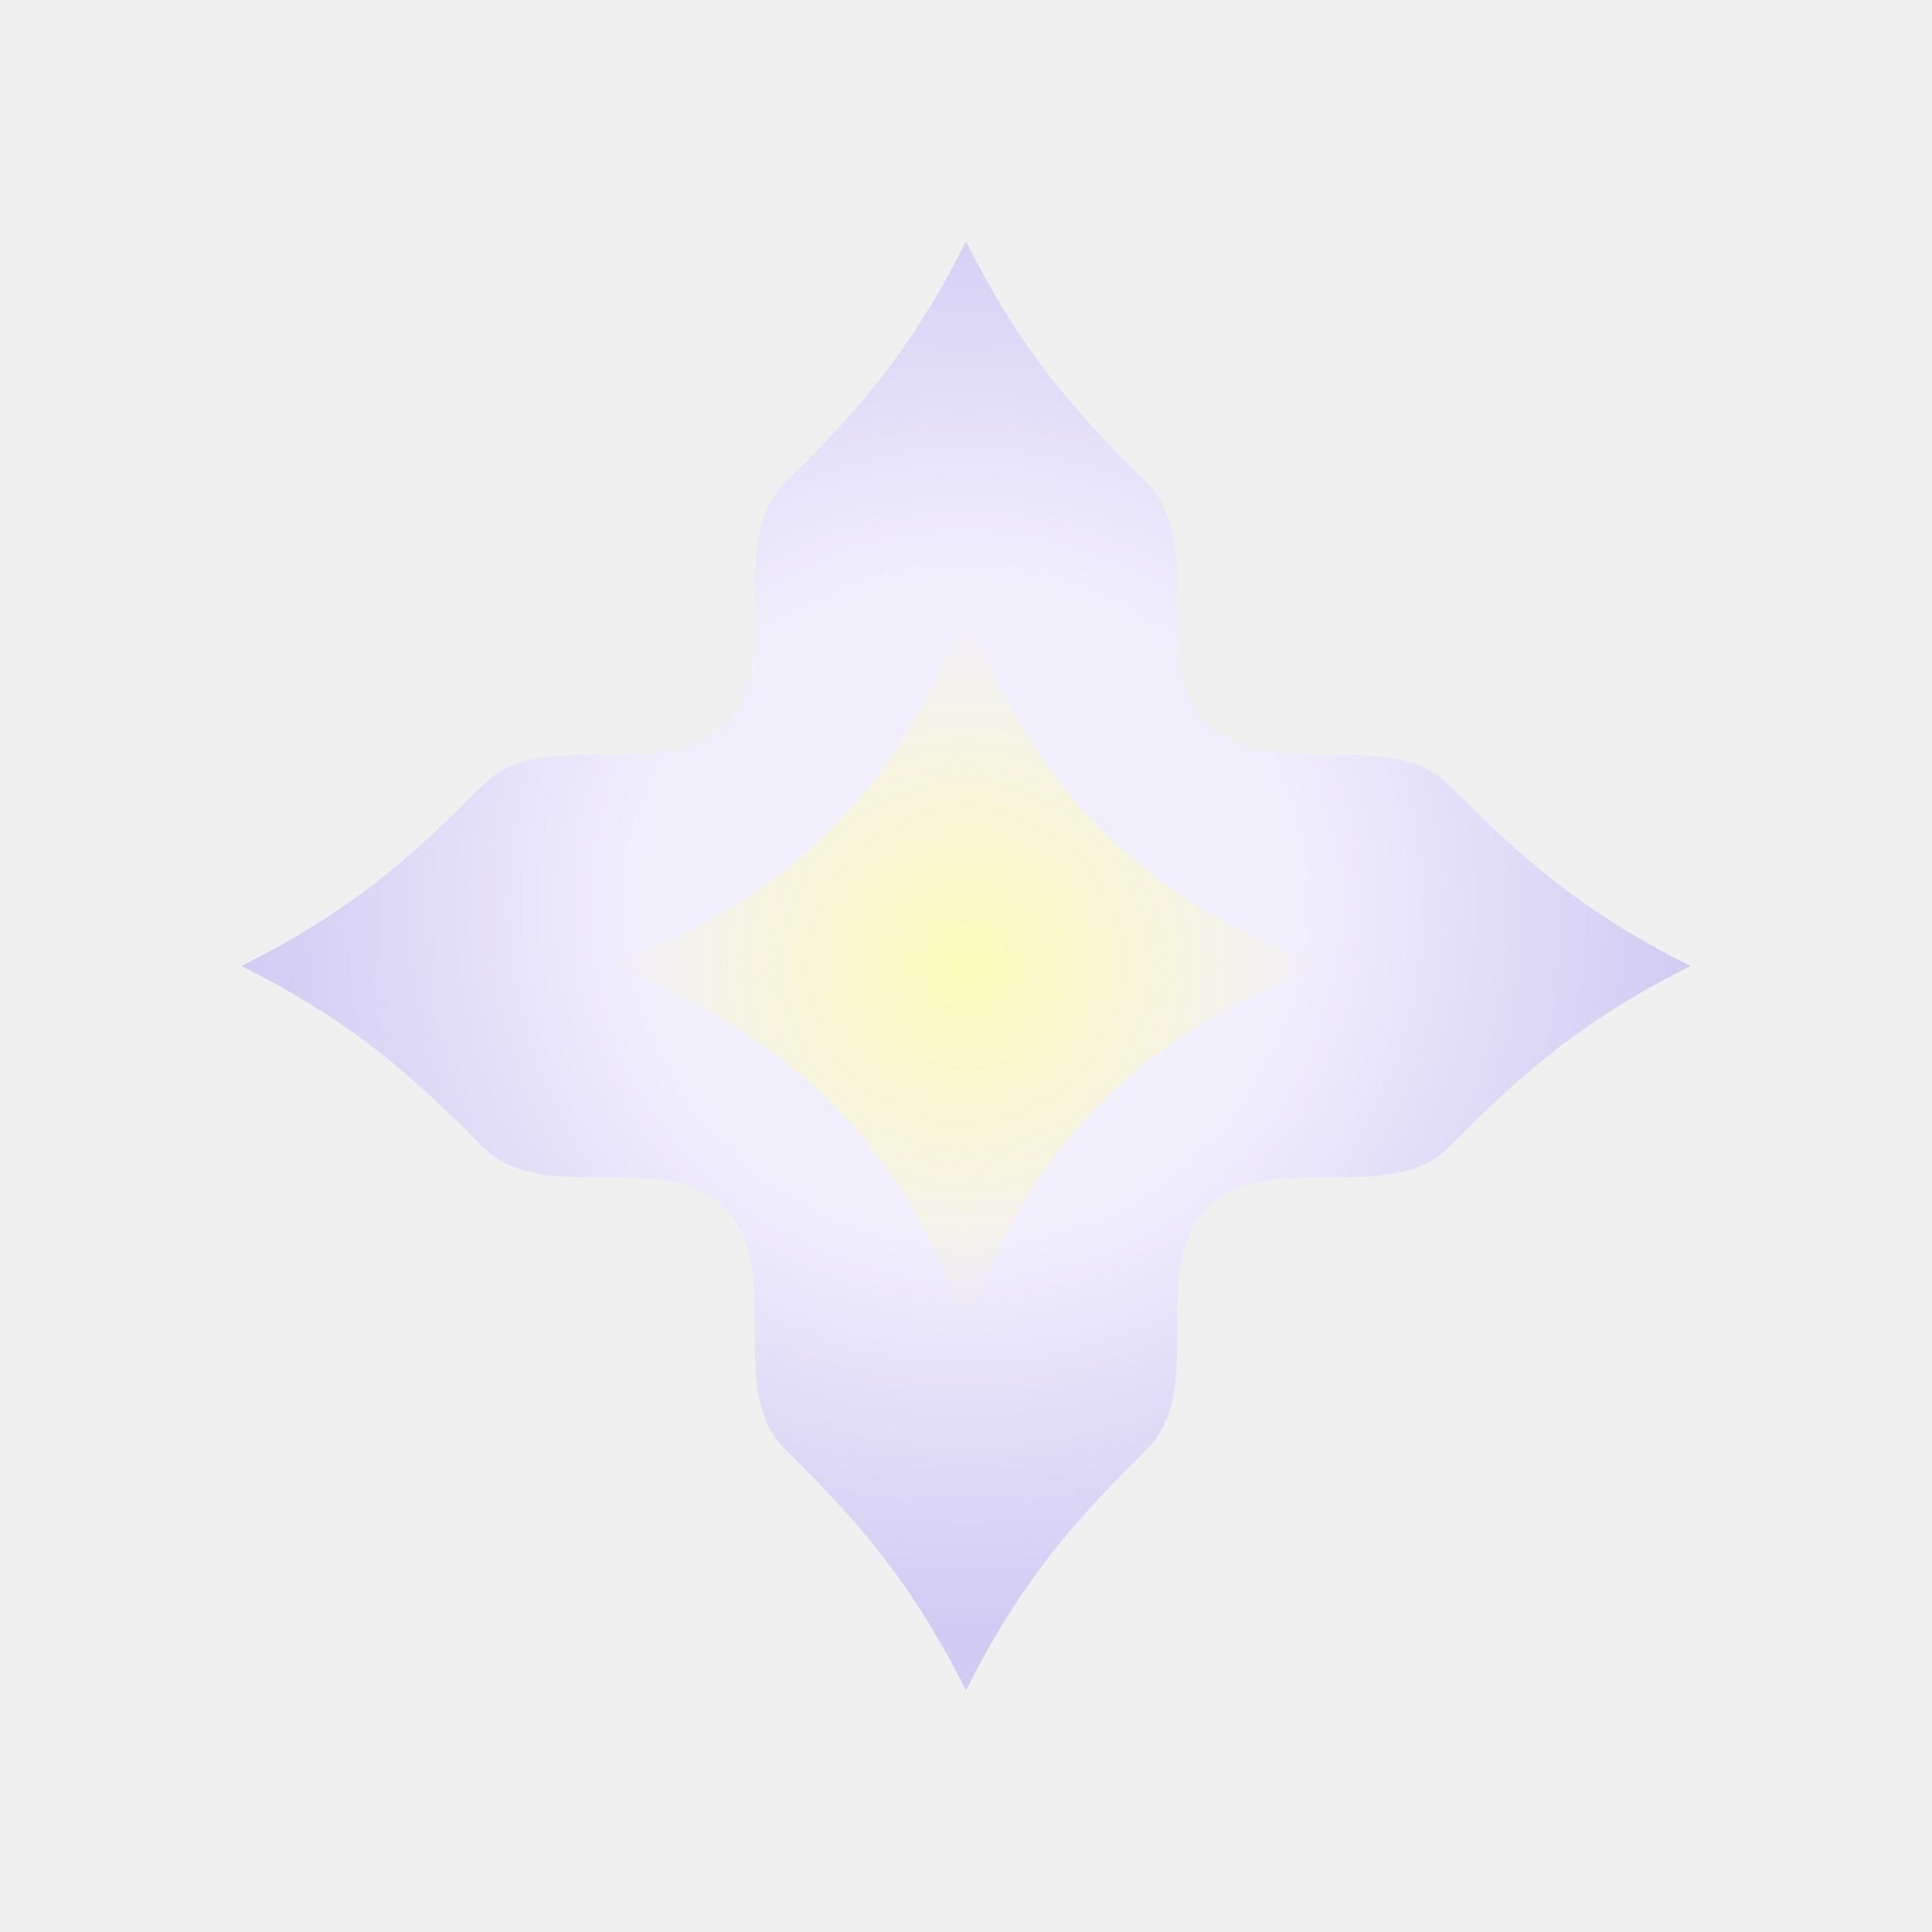
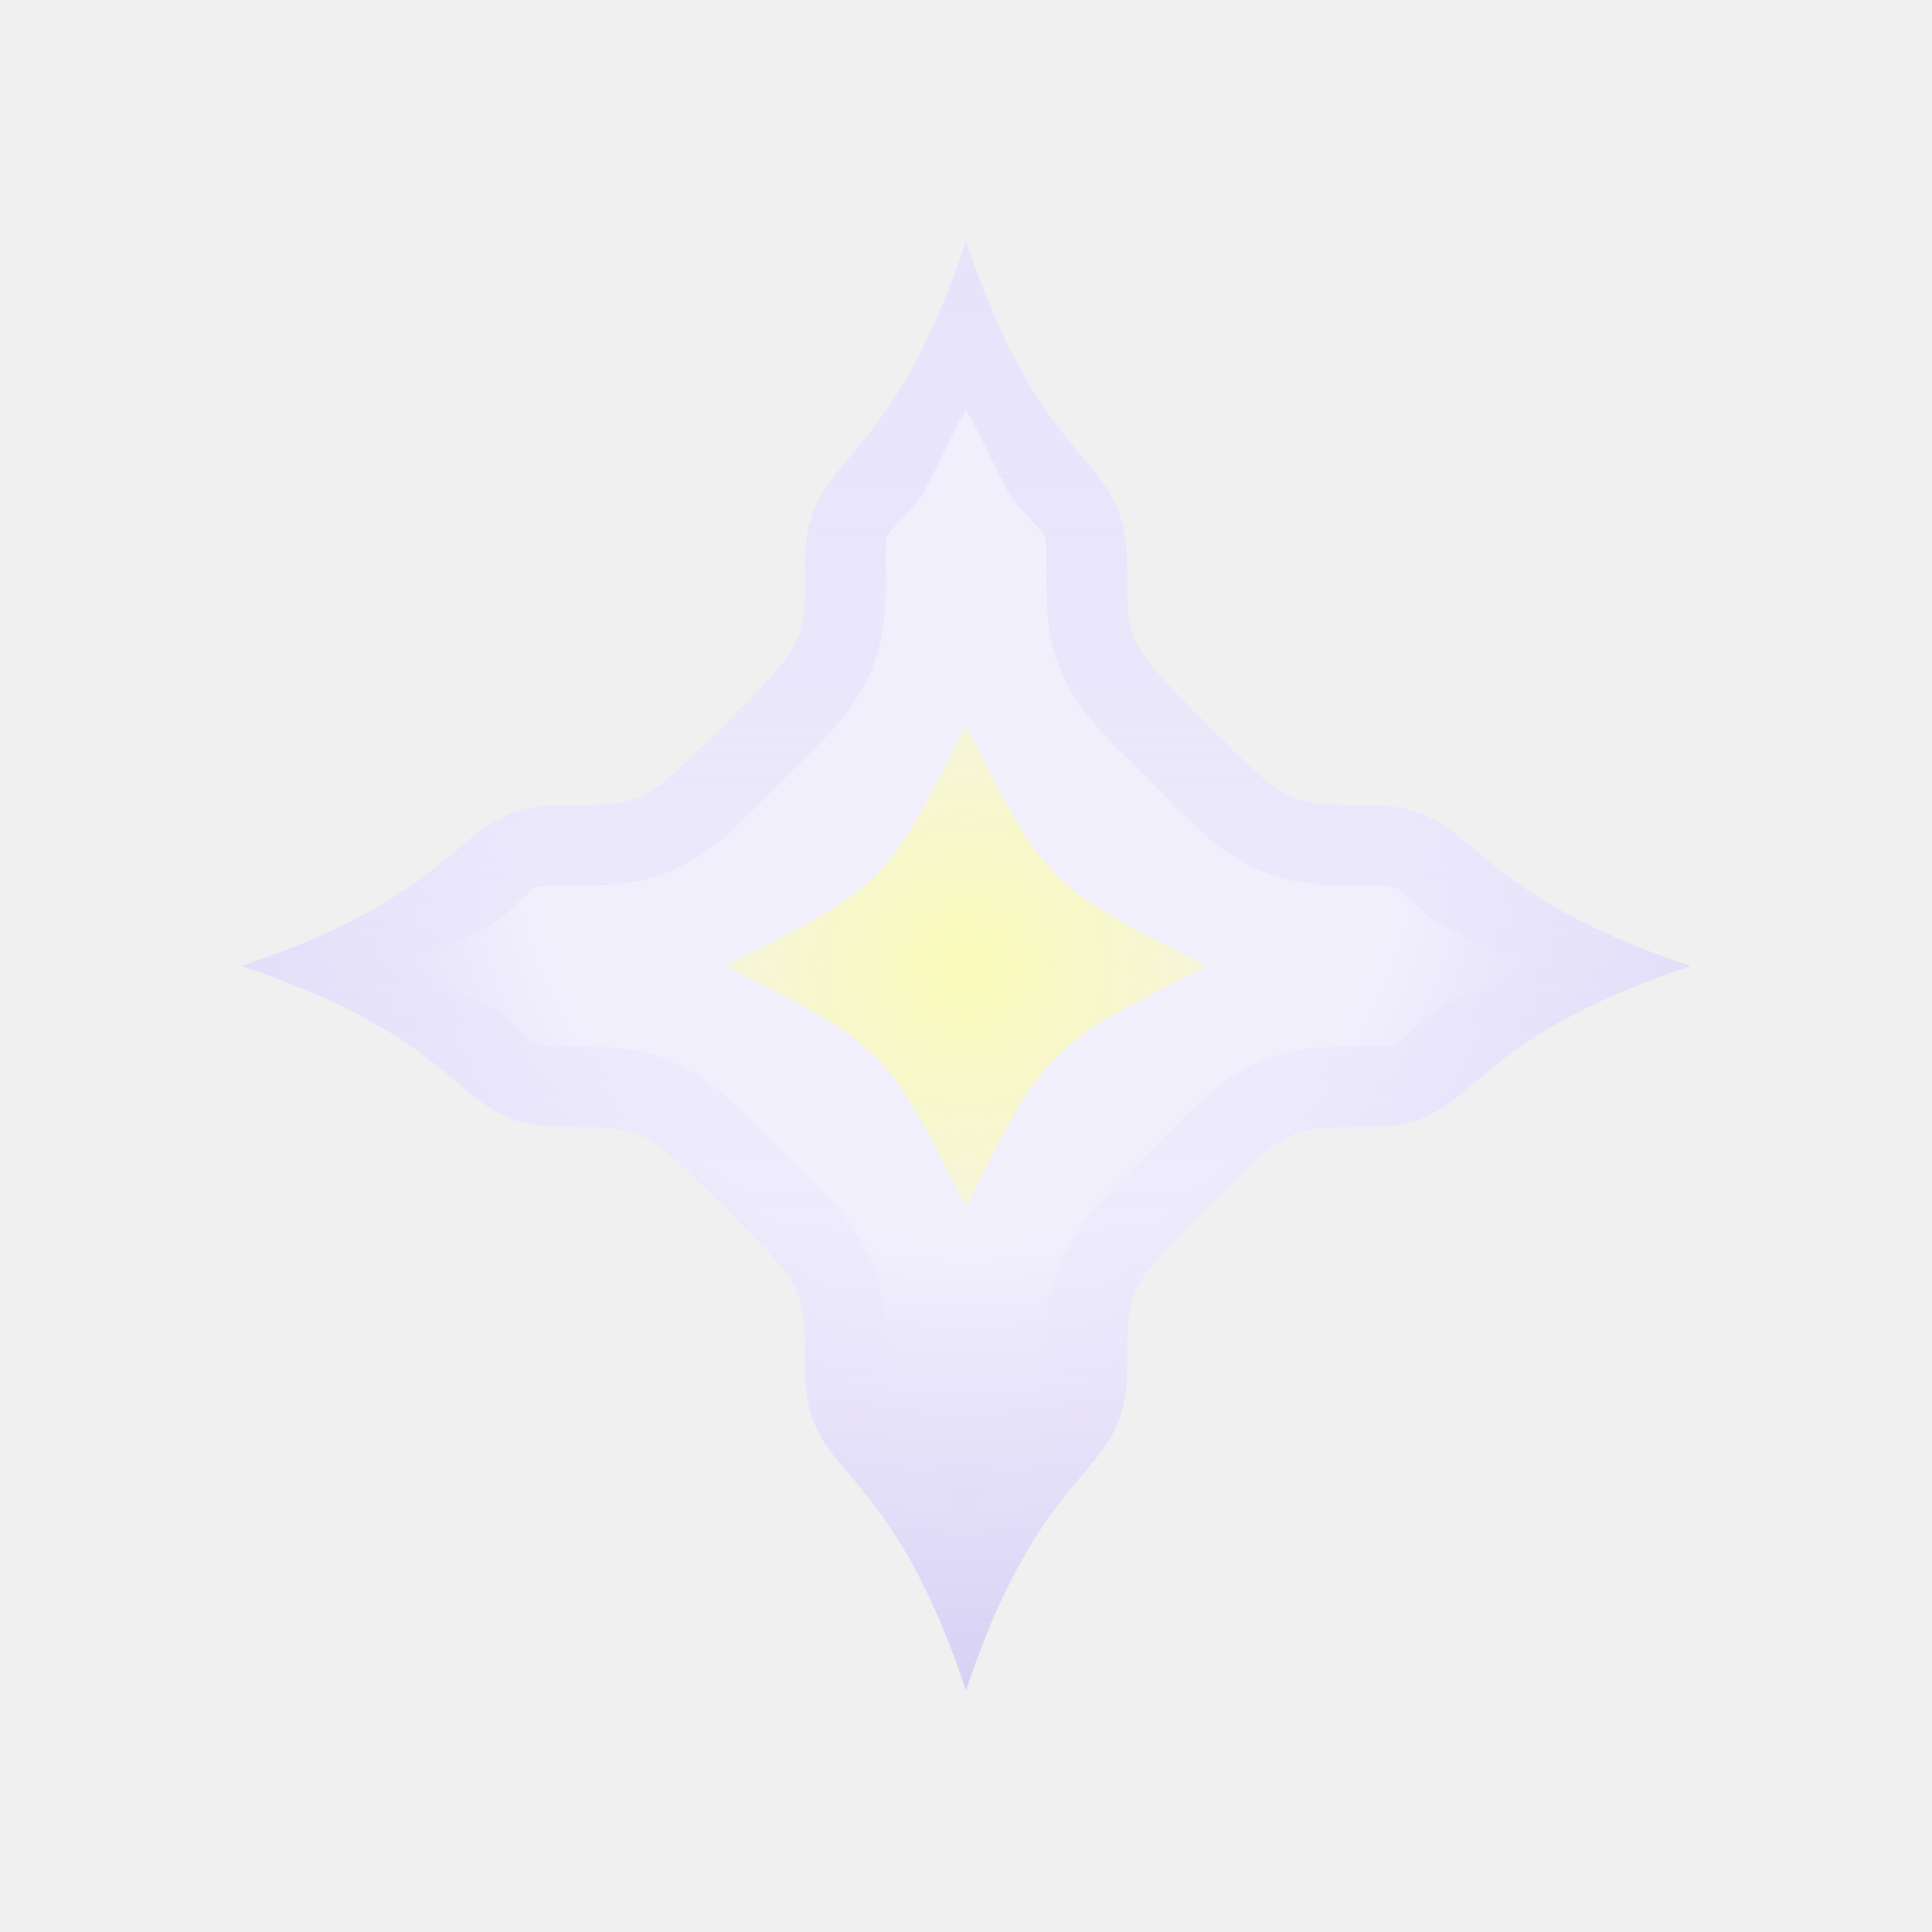
- <svg xmlns="http://www.w3.org/2000/svg" xmlns:xlink="http://www.w3.org/1999/xlink" width="32" height="32" version="1.1" viewBox="0 0 32 32" id="svg168" xml:space="preserve">
+ <svg xmlns="http://www.w3.org/2000/svg" xmlns:xlink="http://www.w3.org/1999/xlink" width="24" height="24" version="1.1" viewBox="0 0 24 24" id="svg168" xml:space="preserve">
  <defs id="defs172">
-     <radialGradient xlink:href="#linearGradient62774" id="radialGradient62776" cx="624" cy="15" fx="624" fy="15" r="12" gradientUnits="userSpaceOnUse" />
+     <linearGradient id="linearGradient13104">
+       <stop style="stop-color:#e7e3fb;stop-opacity:1;" offset="0" id="stop13100" />
+       <stop style="stop-color:#e7e3fb;stop-opacity:0;" offset="1" id="stop13102" />
+     </linearGradient>
+     <radialGradient xlink:href="#linearGradient62774" id="radialGradient62776" cx="624" cy="14" fx="624" fy="14" r="12" gradientUnits="userSpaceOnUse" />
    <linearGradient id="linearGradient62774">
      <stop style="stop-color:#f2effd;stop-opacity:1;" offset="0.452" id="stop62772" />
      <stop style="stop-color:#d2cbf3;stop-opacity:1;" offset="1" id="stop62770" />
    </linearGradient>
    <radialGradient xlink:href="#linearGradient62766" id="radialGradient62768" cx="624" cy="16" fx="624" fy="16" r="6" gradientUnits="userSpaceOnUse" />
    <linearGradient id="linearGradient62766">
      <stop style="stop-color:#fafbb9;stop-opacity:1;" offset="0" id="stop62762" />
      <stop style="stop-color:#fafbb9;stop-opacity:0;" offset="1" id="stop62764" />
    </linearGradient>
+     <linearGradient xlink:href="#linearGradient13104" id="linearGradient13106" x1="624" y1="7" x2="624" y2="25" gradientUnits="userSpaceOnUse" />
  </defs>
-   <g id="i_netherstar" transform="translate(-608)">
-     <path id="path87169-8-4" style="fill:url(#radialGradient62776);fill-opacity:1;stroke:none;stroke-width:0.265;paint-order:stroke markers fill;stop-color:#000000" d="m 624,4 c -1,2 -2,3 -3,4 -1,1 0,3 -1,4 -1,1 -3,10e-7 -4,1 -1,1 -2,2 -4,3 2,1 3,2 4,3 1,1 3,1e-6 4,1 1,1 0,3 1,4 1,1 2,2 3,4 1,-2 2,-3 3,-4 1,-1 0,-3 1,-4 1,-1 3,-1e-6 4,-1 1,-1 2,-2 4,-3 -2,-1 -3,-2 -4,-3 -1,-1 -3,-10e-7 -4,-1 -1,-1 0,-3 -1,-4 -1,-1 -2,-2 -3,-4 z" />
-     <path style="fill:url(#radialGradient62768);fill-opacity:1;stroke:none;stroke-width:0.132;paint-order:stroke markers fill;stop-color:#000000" d="m 624,22 c 1,-3 3,-5 6,-6 -3,-1 -5,-3 -6,-6 -1,3 -3,5 -6,6 3,1 5,3 6,6 z" id="path88076" />
-     <rect style="fill:#ffffff;fill-opacity:0;stroke:none;stroke-width:0.265;paint-order:stroke markers fill;stop-color:#000000" id="rect128412-7-6-9" width="32" height="32" x="608" y="0" />
+   <g id="i_netherstar" transform="translate(-612,-4)">
+     <path id="path87169-8-4" style="fill:url(#radialGradient62776);fill-opacity:1;stroke:none;stroke-width:0.265;paint-order:stroke markers fill;stop-color:#000000" d="m 624,7 c -1,3 -2,2.586 -2,4 0,1 0,1 -1,2 -1,1 -1,1 -2,1 -1.414,0 -1,1 -4,2 3,1 2.586,2 4,2 1,0 1,3e-6 2,1 1,1 1,1 1,2 0,1.414 1,1 2,4 1,-3 2,-2.586 2,-4 0,-1 0,-1 1,-2 1,-1 1,-1 2,-1 1.414,0 1,-1 4,-2 -3,-1 -2.586,-2 -4,-2 -1,0 -1,-3e-6 -2,-1 -1,-1 -1,-1 -1,-2 0,-1.414 -1,-1 -2,-4 z" />
+     <rect style="fill:#ffffff;fill-opacity:0;stroke:none;stroke-width:0.265;paint-order:stroke markers fill;stop-color:#000000" id="rect128412-7-6-9" width="24" height="24" x="612" y="4" />
+     <path style="fill:url(#radialGradient62768);fill-opacity:1;stroke:none;stroke-width:0.132;paint-order:stroke markers fill;stop-color:#000000" d="m 624,19 c 1,-2 1,-2 3,-3 -2,-1 -2,-1 -3,-3 -1,2 -1,2 -3,3 2,1 2,1 3,3 z" id="path88076" />
+     <path id="path12156" style="color:#000000;fill:url(#linearGradient13106);fill-opacity:1;paint-order:stroke markers fill" d="m 624,7 c -1,3 -2,2.586 -2,4 0,1 0,1 -1,2 -1,1 -1,1 -2,1 -1.414,0 -1,1 -4,2 3,1 2.586,2 4,2 1,0 1,4e-6 2,1 1,1 1,1 1,2 0,1.414 1,1 2,4 1,-3 2,-2.586 2,-4 0,-1 0,-1 1,-2 1,-1 1,-1 2,-1 1.414,0 1,-1 4,-2 -3,-1 -2.586,-2 -4,-2 -1,0 -1,-4e-6 -2,-1 -1,-1 -1,-1 -1,-2 0,-1.414 -1,-1 -2,-4 z m 0,2.098 c 0.205,0.32 0.452,0.953 0.607,1.139 C 625.005,10.712 625,10.529 625,11 c 0,0.5 -0.014,0.959 0.23,1.447 0.244,0.489 0.562,0.76 1.062,1.26 0.5,0.5 0.771,0.818 1.26,1.062 C 628.041,15.014 628.5,15 629,15 c 0.471,0 0.288,-0.005 0.764,0.393 0.186,0.155 0.819,0.402 1.139,0.607 -0.32,0.205 -0.953,0.452 -1.139,0.607 C 629.288,17.005 629.471,17 629,17 c -0.5,0 -0.959,-0.014 -1.447,0.23 -0.489,0.244 -0.76,0.563 -1.26,1.062 -0.5,0.5 -0.818,0.771 -1.062,1.26 C 624.986,20.041 625,20.5 625,21 c 0,0.471 0.005,0.288 -0.393,0.764 -0.155,0.186 -0.402,0.819 -0.607,1.139 -0.205,-0.32 -0.452,-0.953 -0.607,-1.139 C 622.995,21.288 623,21.471 623,21 c 0,-0.5 0.014,-0.959 -0.23,-1.447 -0.244,-0.489 -0.562,-0.76 -1.062,-1.26 -0.5,-0.5 -0.771,-0.818 -1.26,-1.062 C 619.959,16.986 619.5,17 619,17 c -0.471,0 -0.288,0.005 -0.764,-0.393 C 618.051,16.452 617.417,16.205 617.098,16 c 0.32,-0.205 0.953,-0.452 1.139,-0.607 C 618.712,14.995 618.529,15 619,15 c 0.5,0 0.959,0.014 1.447,-0.23 0.489,-0.244 0.76,-0.563 1.26,-1.062 0.5,-0.5 0.818,-0.771 1.062,-1.26 C 623.014,11.959 623,11.5 623,11 c 0,-0.471 -0.005,-0.288 0.393,-0.764 0.155,-0.186 0.402,-0.819 0.607,-1.139 z" />
  </g>
</svg>
